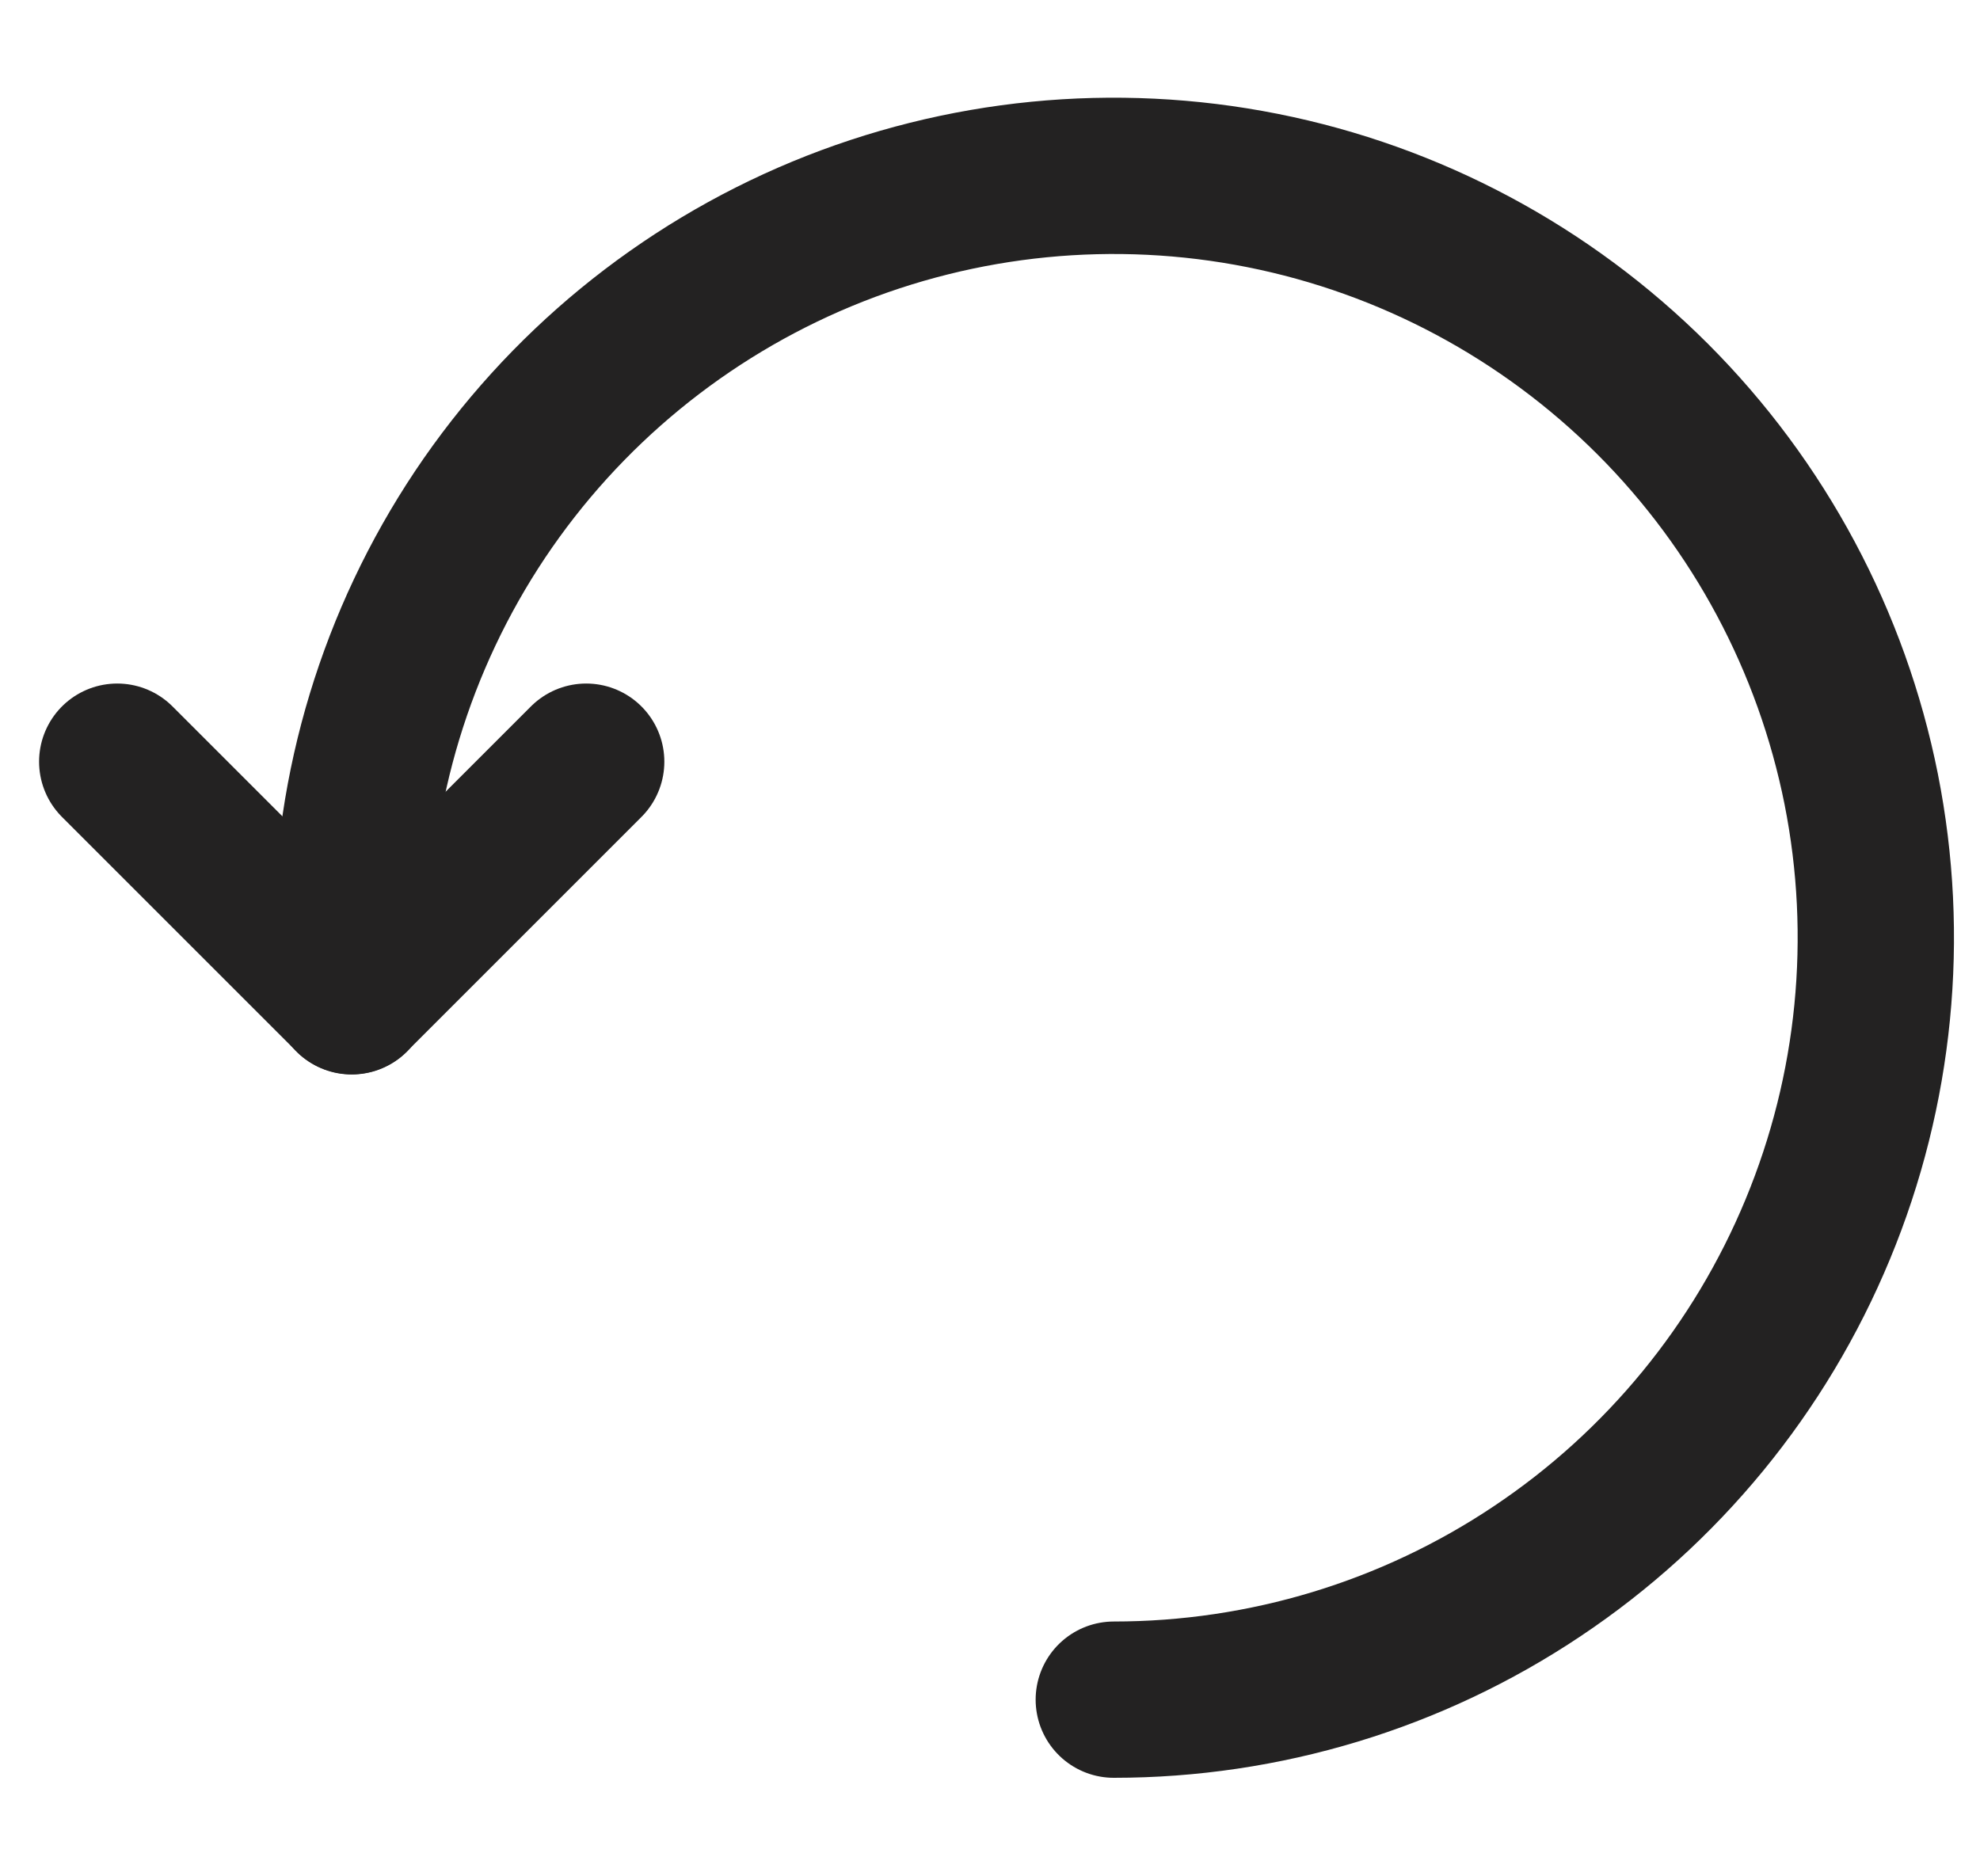
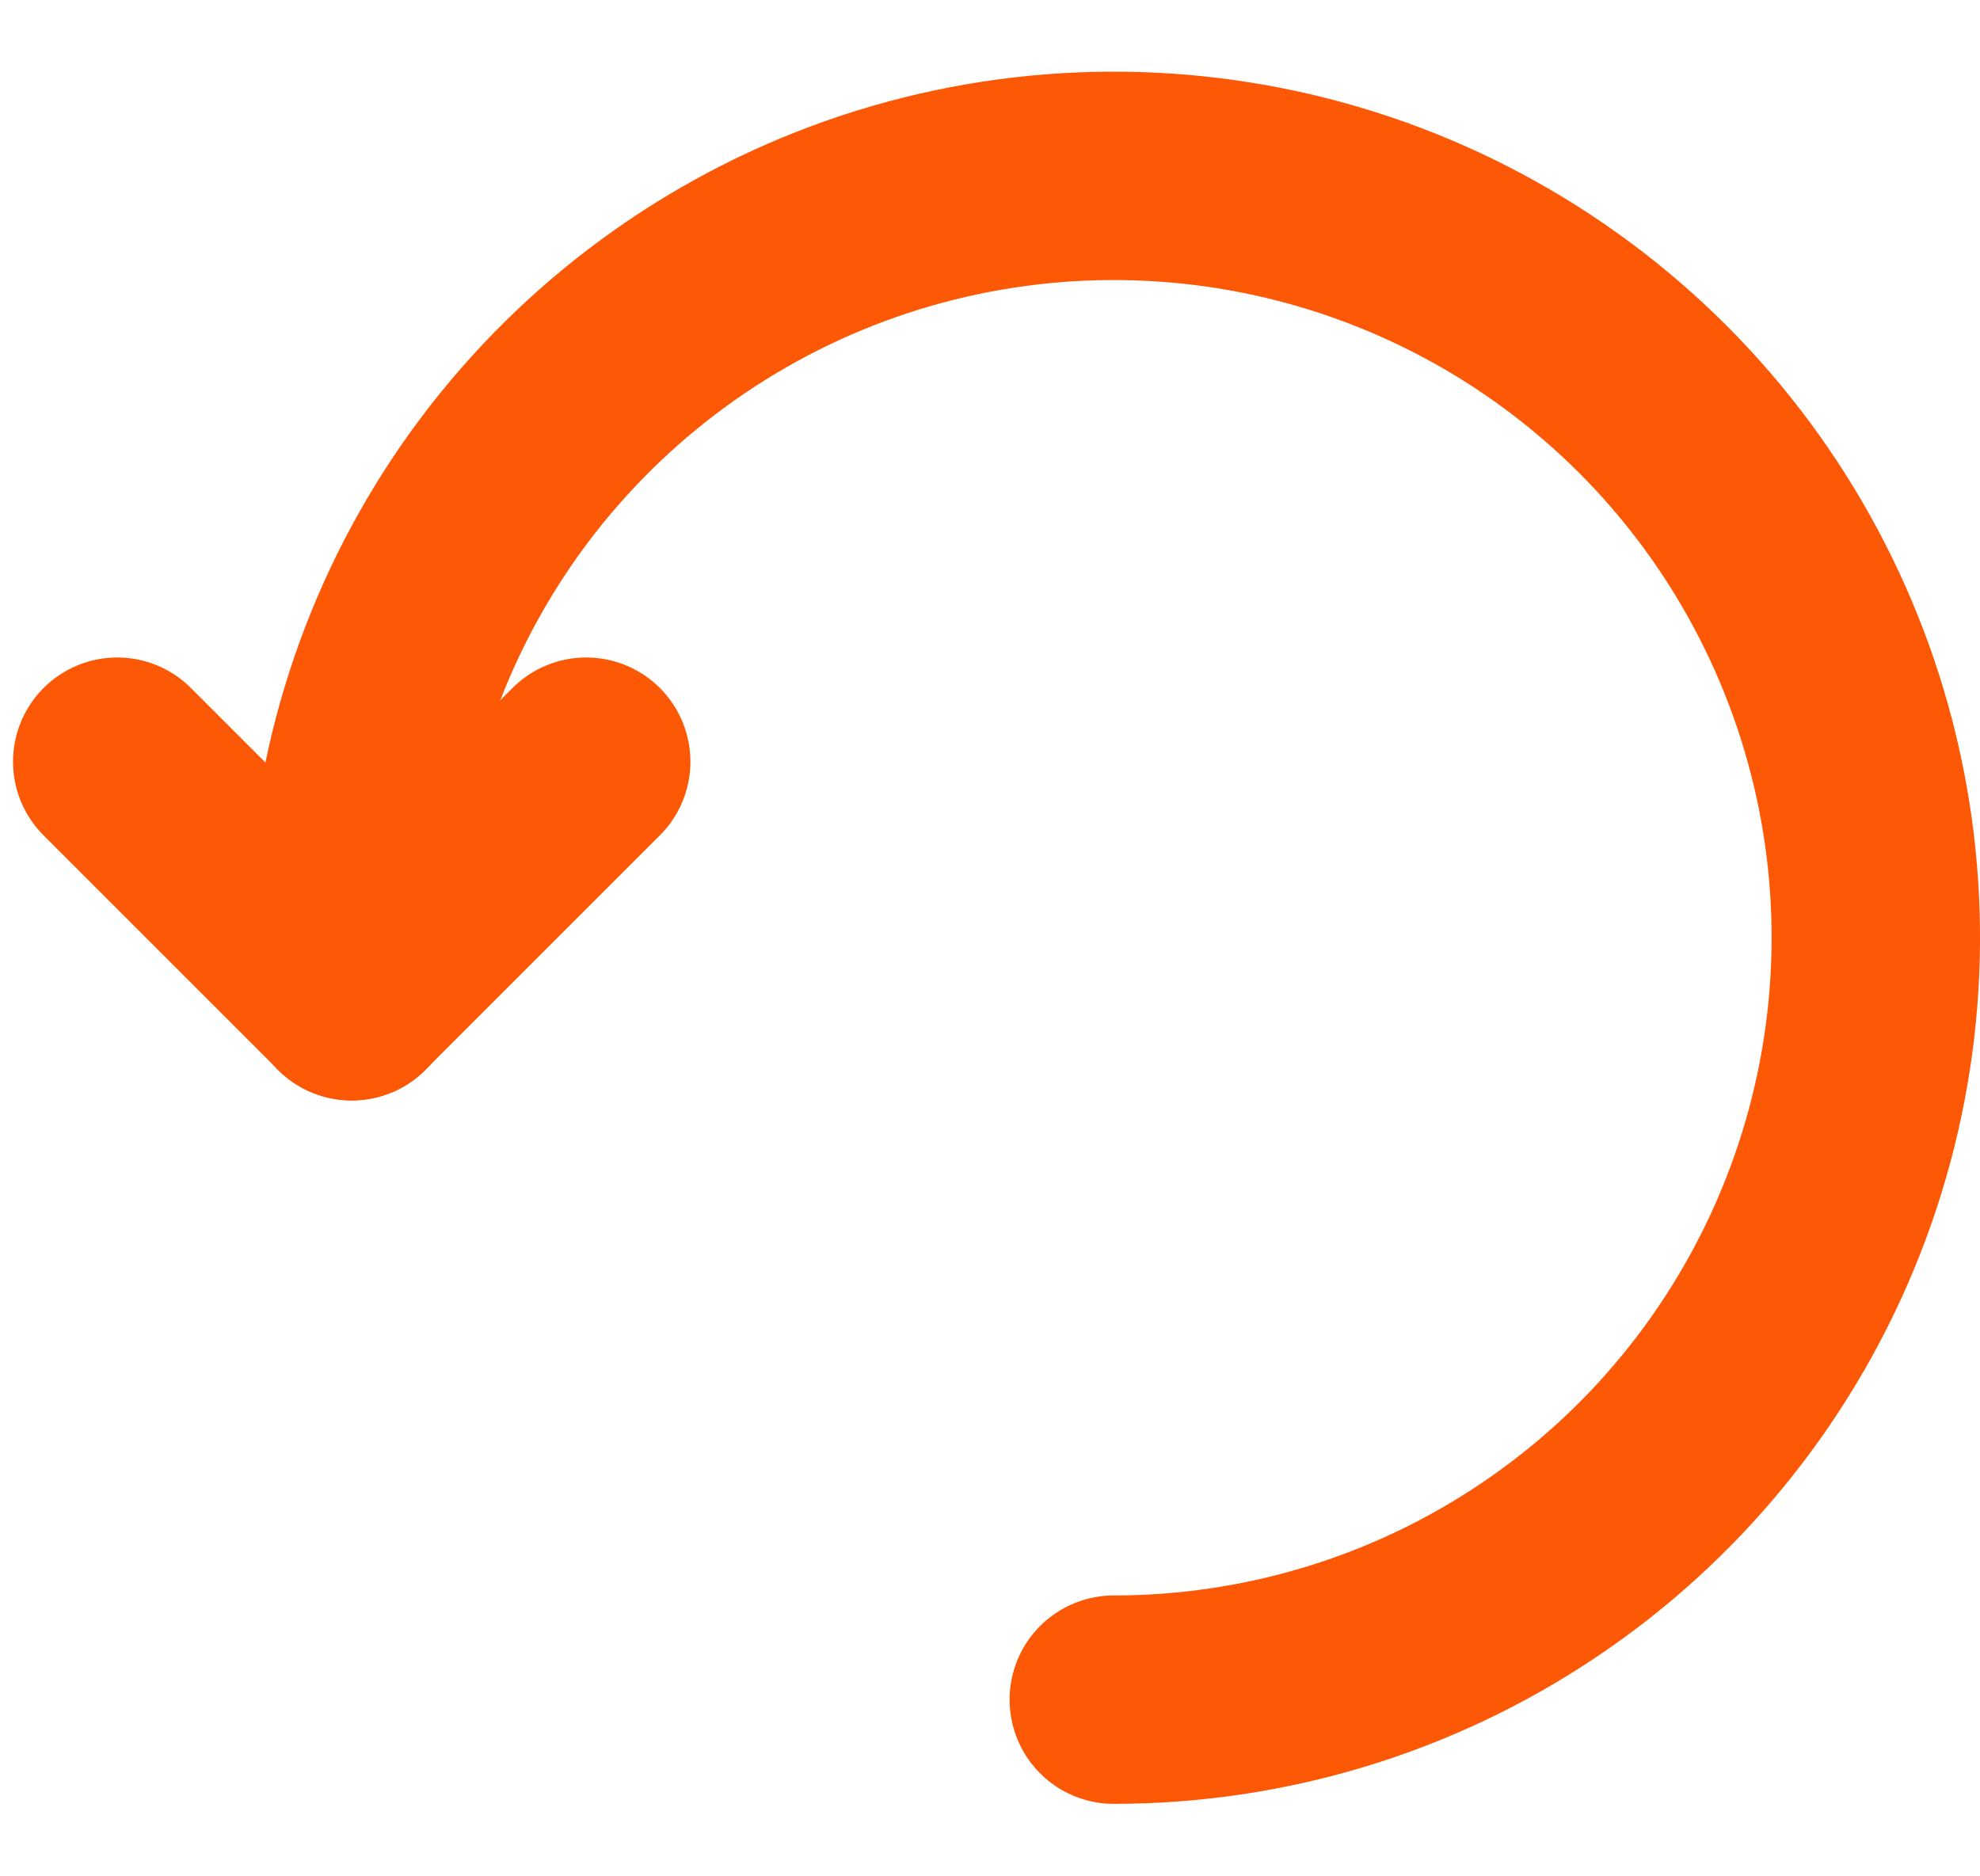
<svg xmlns="http://www.w3.org/2000/svg" width="19" height="18" viewBox="0 0 19 18" fill="none">
-   <path d="M10.688 16.312C12.134 16.312 13.548 15.884 14.75 15.08C15.953 14.277 16.89 13.134 17.443 11.798C17.997 10.462 18.142 8.992 17.86 7.573C17.577 6.155 16.881 4.852 15.858 3.829C14.835 2.807 13.533 2.11 12.114 1.828C10.696 1.546 9.225 1.691 7.889 2.244C6.553 2.798 5.411 3.735 4.607 4.937C3.804 6.14 3.375 7.554 3.375 9V9.562" stroke="#232222" stroke-width="1.5" stroke-linecap="round" stroke-linejoin="round" />
-   <path d="M1.125 7.31L3.375 9.56L5.625 7.31" stroke="#232222" stroke-width="1.5" stroke-linecap="round" stroke-linejoin="round" />
+   <path d="M10.688 16.312C12.134 16.312 13.548 15.884 14.75 15.08C15.953 14.277 16.89 13.134 17.443 11.798C17.997 10.462 18.142 8.992 17.86 7.573C17.577 6.155 16.881 4.852 15.858 3.829C14.835 2.807 13.533 2.11 12.114 1.828C10.696 1.546 9.225 1.691 7.889 2.244C6.553 2.798 5.411 3.735 4.607 4.937C3.804 6.14 3.375 7.554 3.375 9V9.562" stroke="#fc5805" stroke-width="2" stroke-linecap="round" stroke-linejoin="round" />
+   <path d="M1.125 7.31L3.375 9.56L5.625 7.31" stroke="#fc5805" stroke-width="2" stroke-linecap="round" stroke-linejoin="round" />
</svg>
